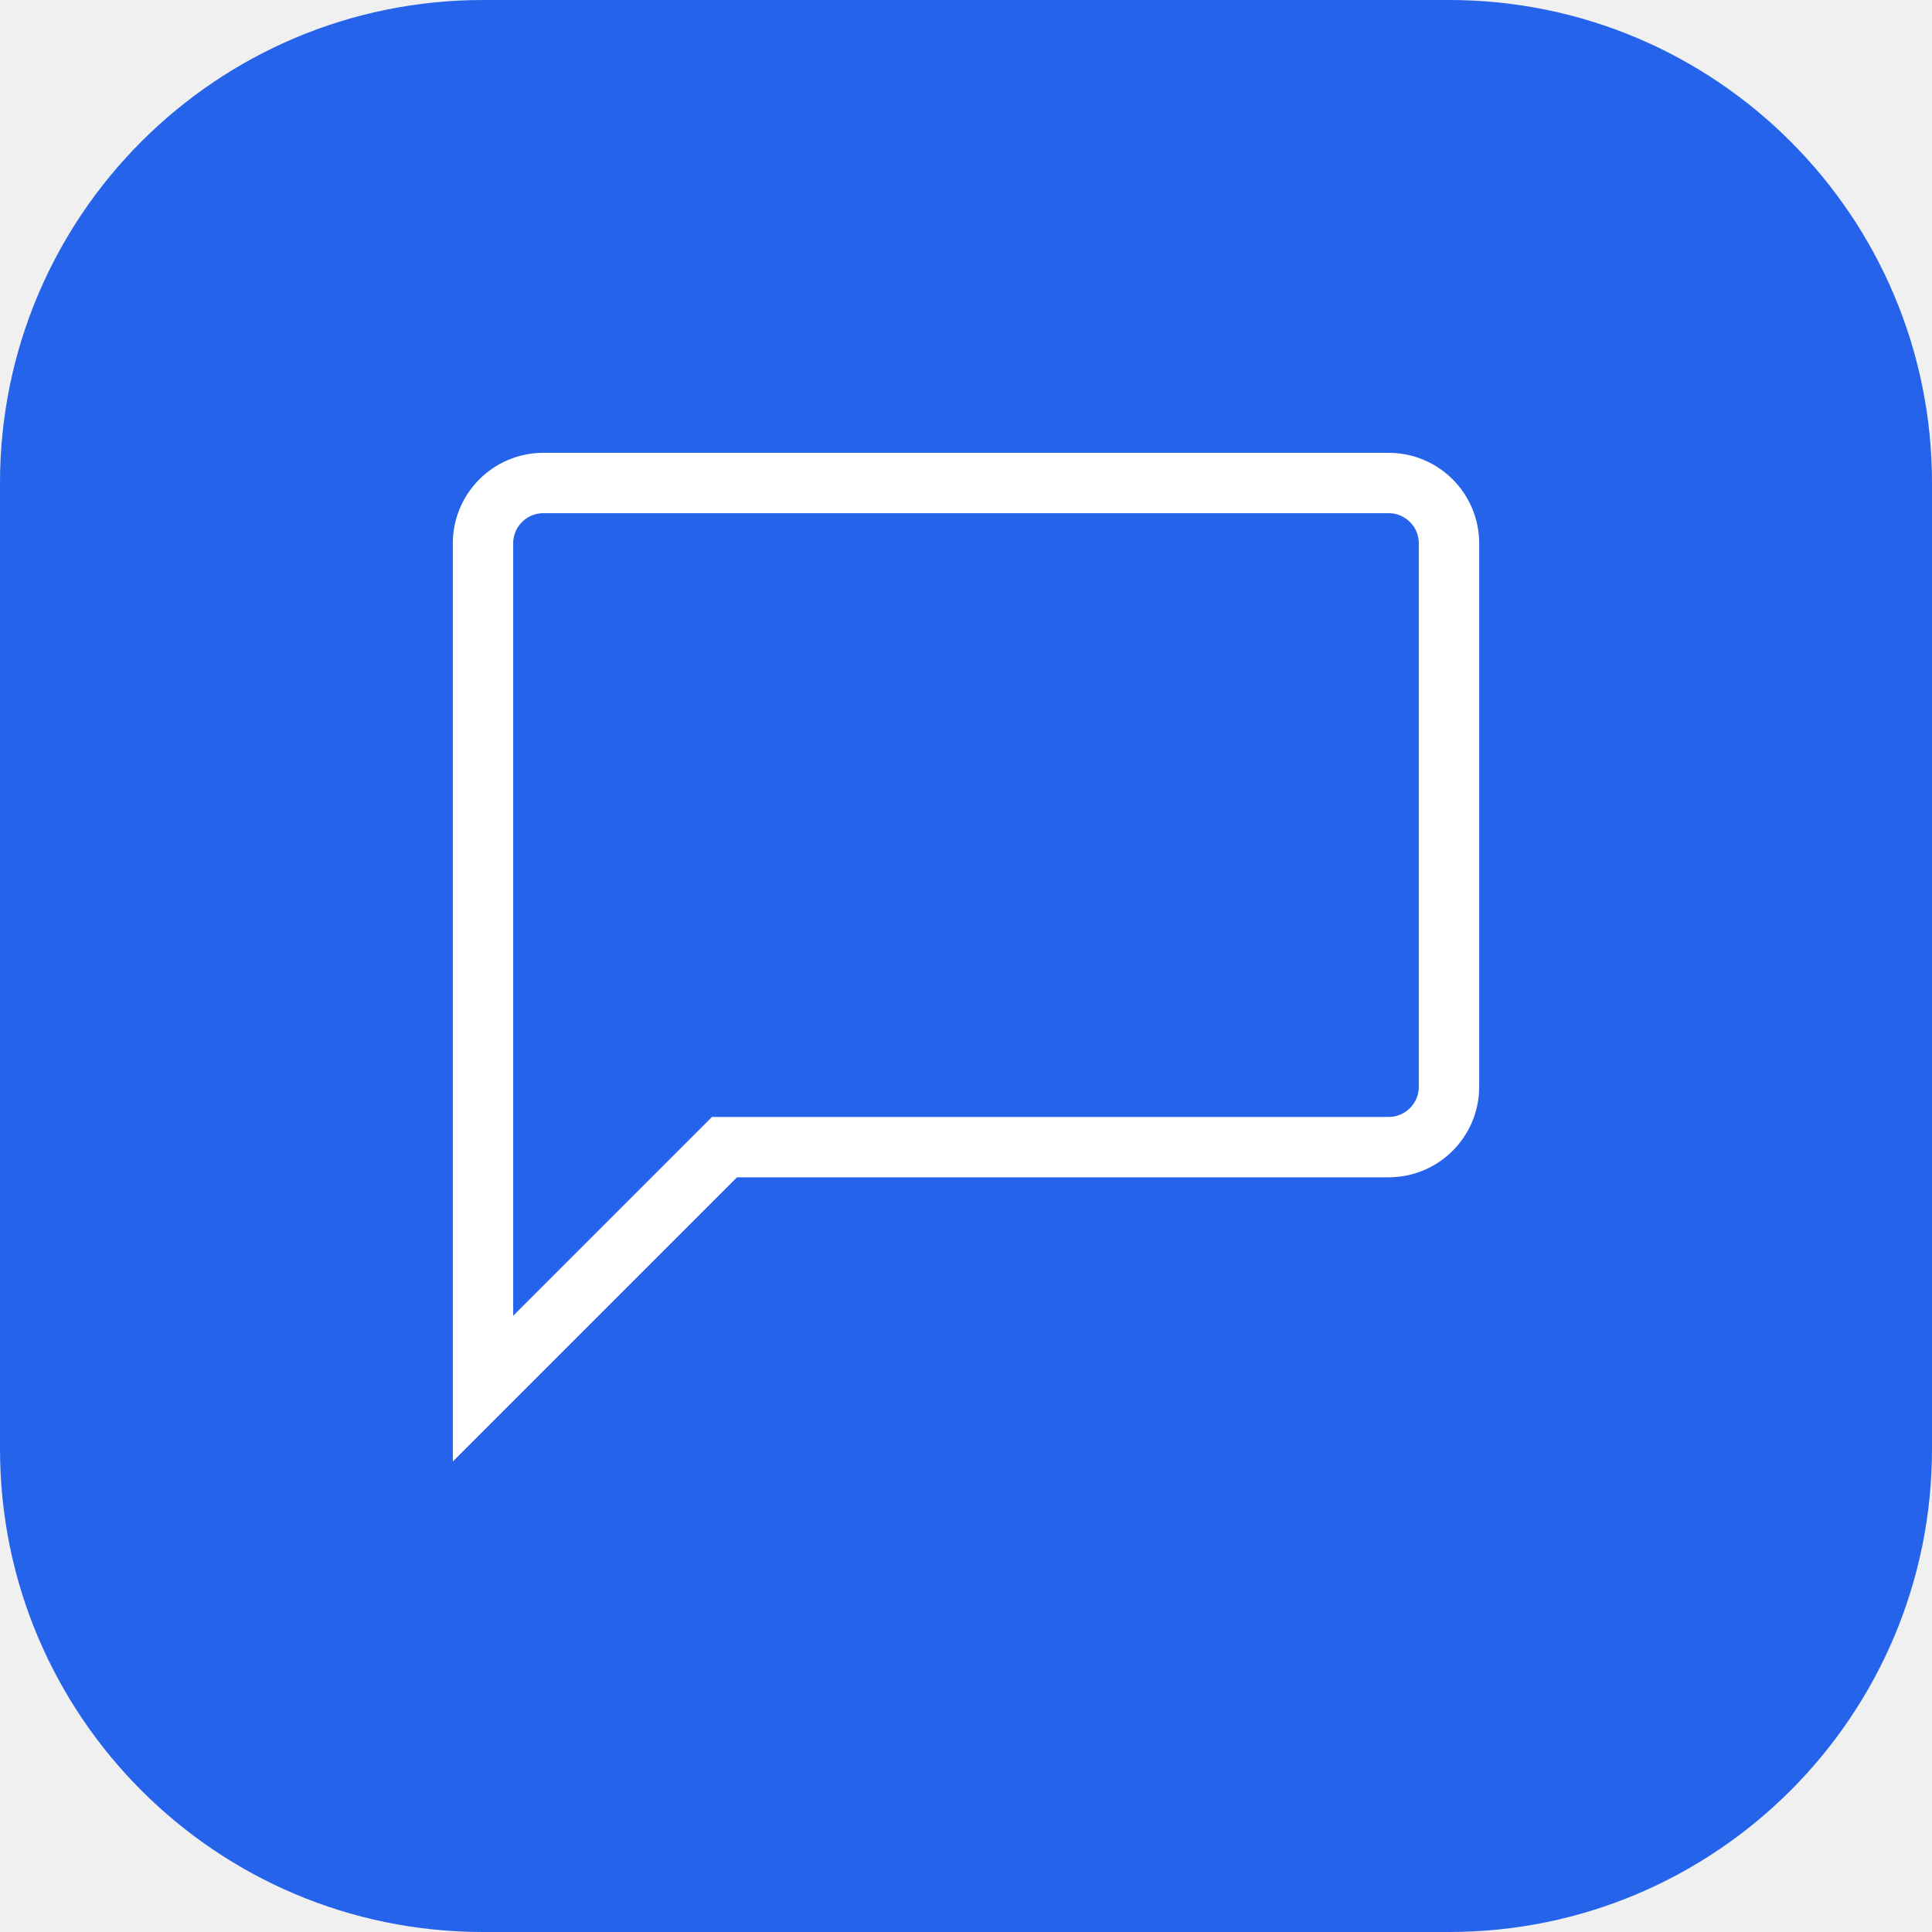
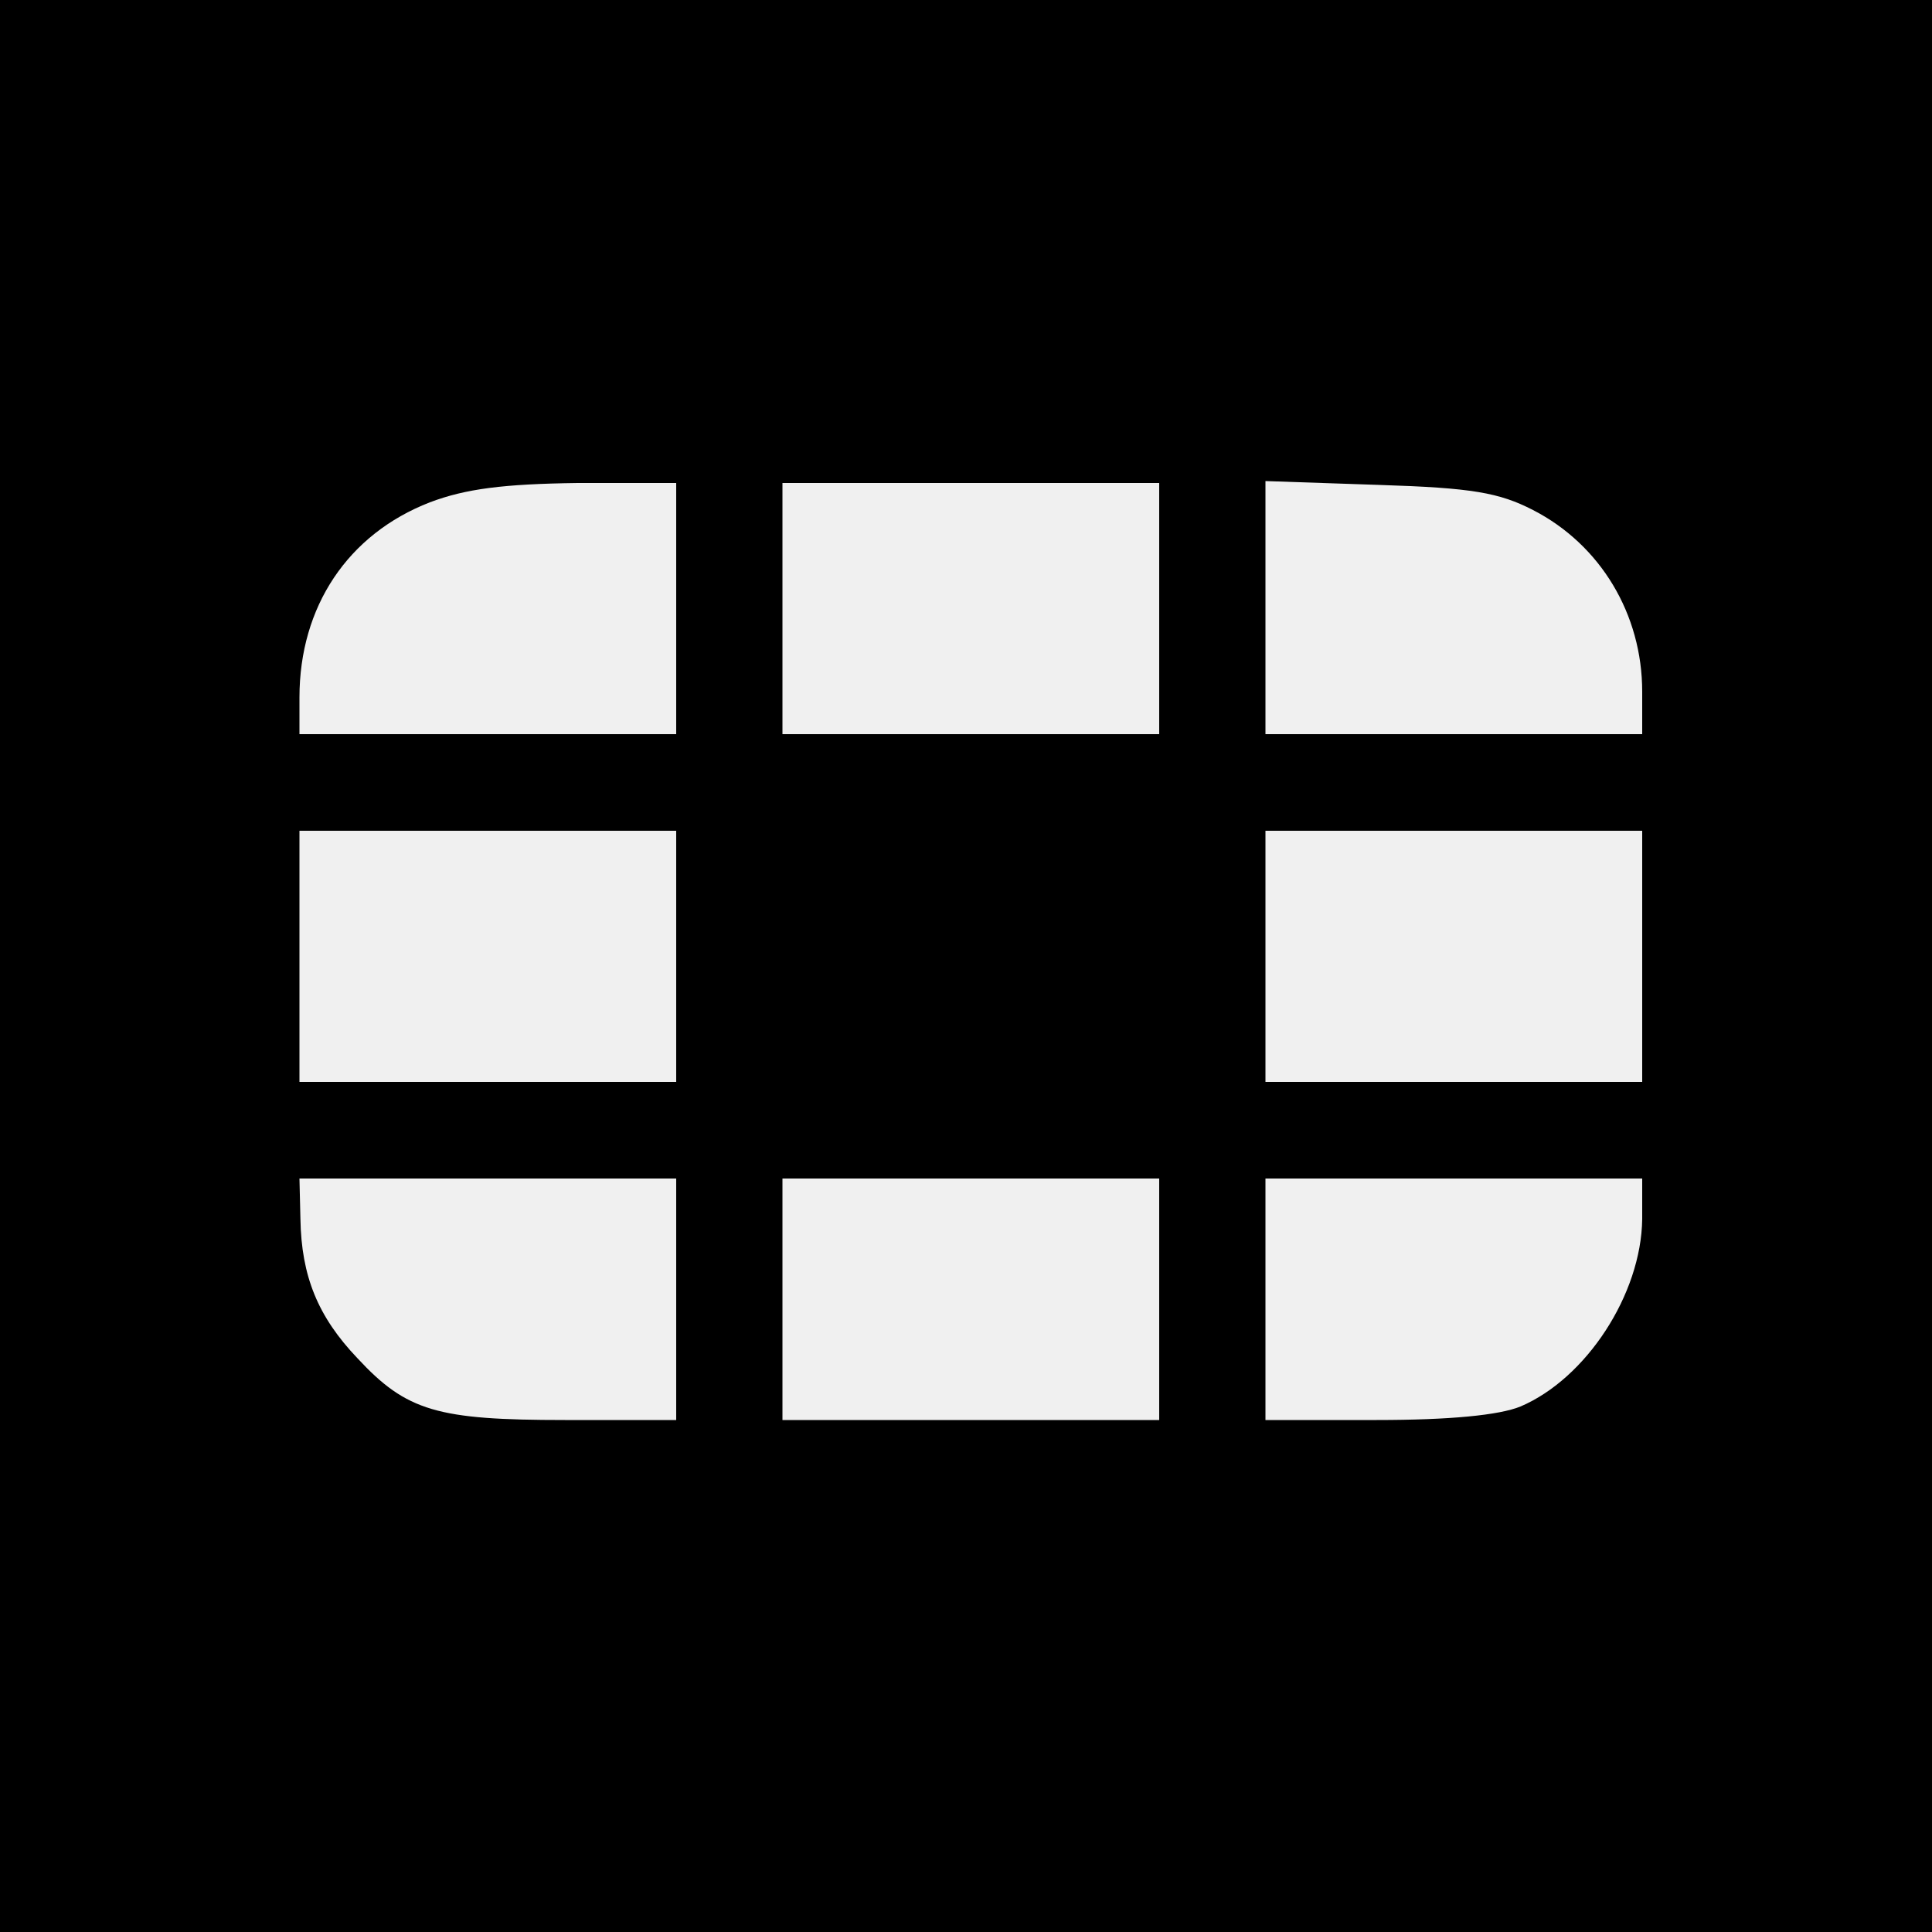
- <svg xmlns="http://www.w3.org/2000/svg" width="32" height="32" viewBox="0 0 32 32" fill="none">
-   <rect width="32" height="32" rx="8" fill="hsl(221.2 83.2% 53.3%)" />
-   <path d="M8 9C8 8.448 8.448 8 9 8H23C23.552 8 24 8.448 24 9V18C24 18.552 23.552 19 23 19H12L8 23V9Z" stroke="white" strokeWidth="2" strokeLinecap="round" strokeLinejoin="round" fill="none" />
+ <svg xmlns="http://www.w3.org/2000/svg" version="1.0" width="200pt" height="200pt" viewBox="0 0 200 200" preserveAspectRatio="xMidYMid meet">
+   <g transform="translate(0,200) scale(0.1,-0.1)" fill="#000000" stroke="none">
+     <path d="M0 1000 l0 -1000 1000 0 1000 0 0 1000 0 1000 -1000 0 -1000 0 0 -1000z m700 370 l0 -130 -195 0 -195 0 0 38 c0 94 50 169 135 202 37 14 76 19 153 20 l102 0 0 -130z m500 0 l0 -130 -195 0 -195 0 0 130 0 130 195 0 195 0 0 -130z m387 102 c70 -36 113 -108 113 -188 l0 -44 -195 0 -195 0 0 131 0 131 118 -4 c96 -3 124 -8 159 -26z m-887 -462 l0 -130 -195 0 -195 0 0 130 0 130 195 0 195 0 0 -130z m1000 0 l0 -130 -195 0 -195 0 0 130 0 130 195 0 195 0 0 -130z m-1000 -355 l0 -125 -115 0 c-132 0 -164 9 -215 64 -41 43 -58 85 -59 144 l-1 42 195 0 195 0 0 -125z m500 0 l0 -125 -195 0 -195 0 0 125 0 125 195 0 195 0 0 -125z m500 83 c-1 -78 -58 -165 -126 -194 -22 -9 -73 -14 -149 -14 l-115 0 0 125 0 125 195 0 195 0 0 -42z" />
+   </g>
</svg>
